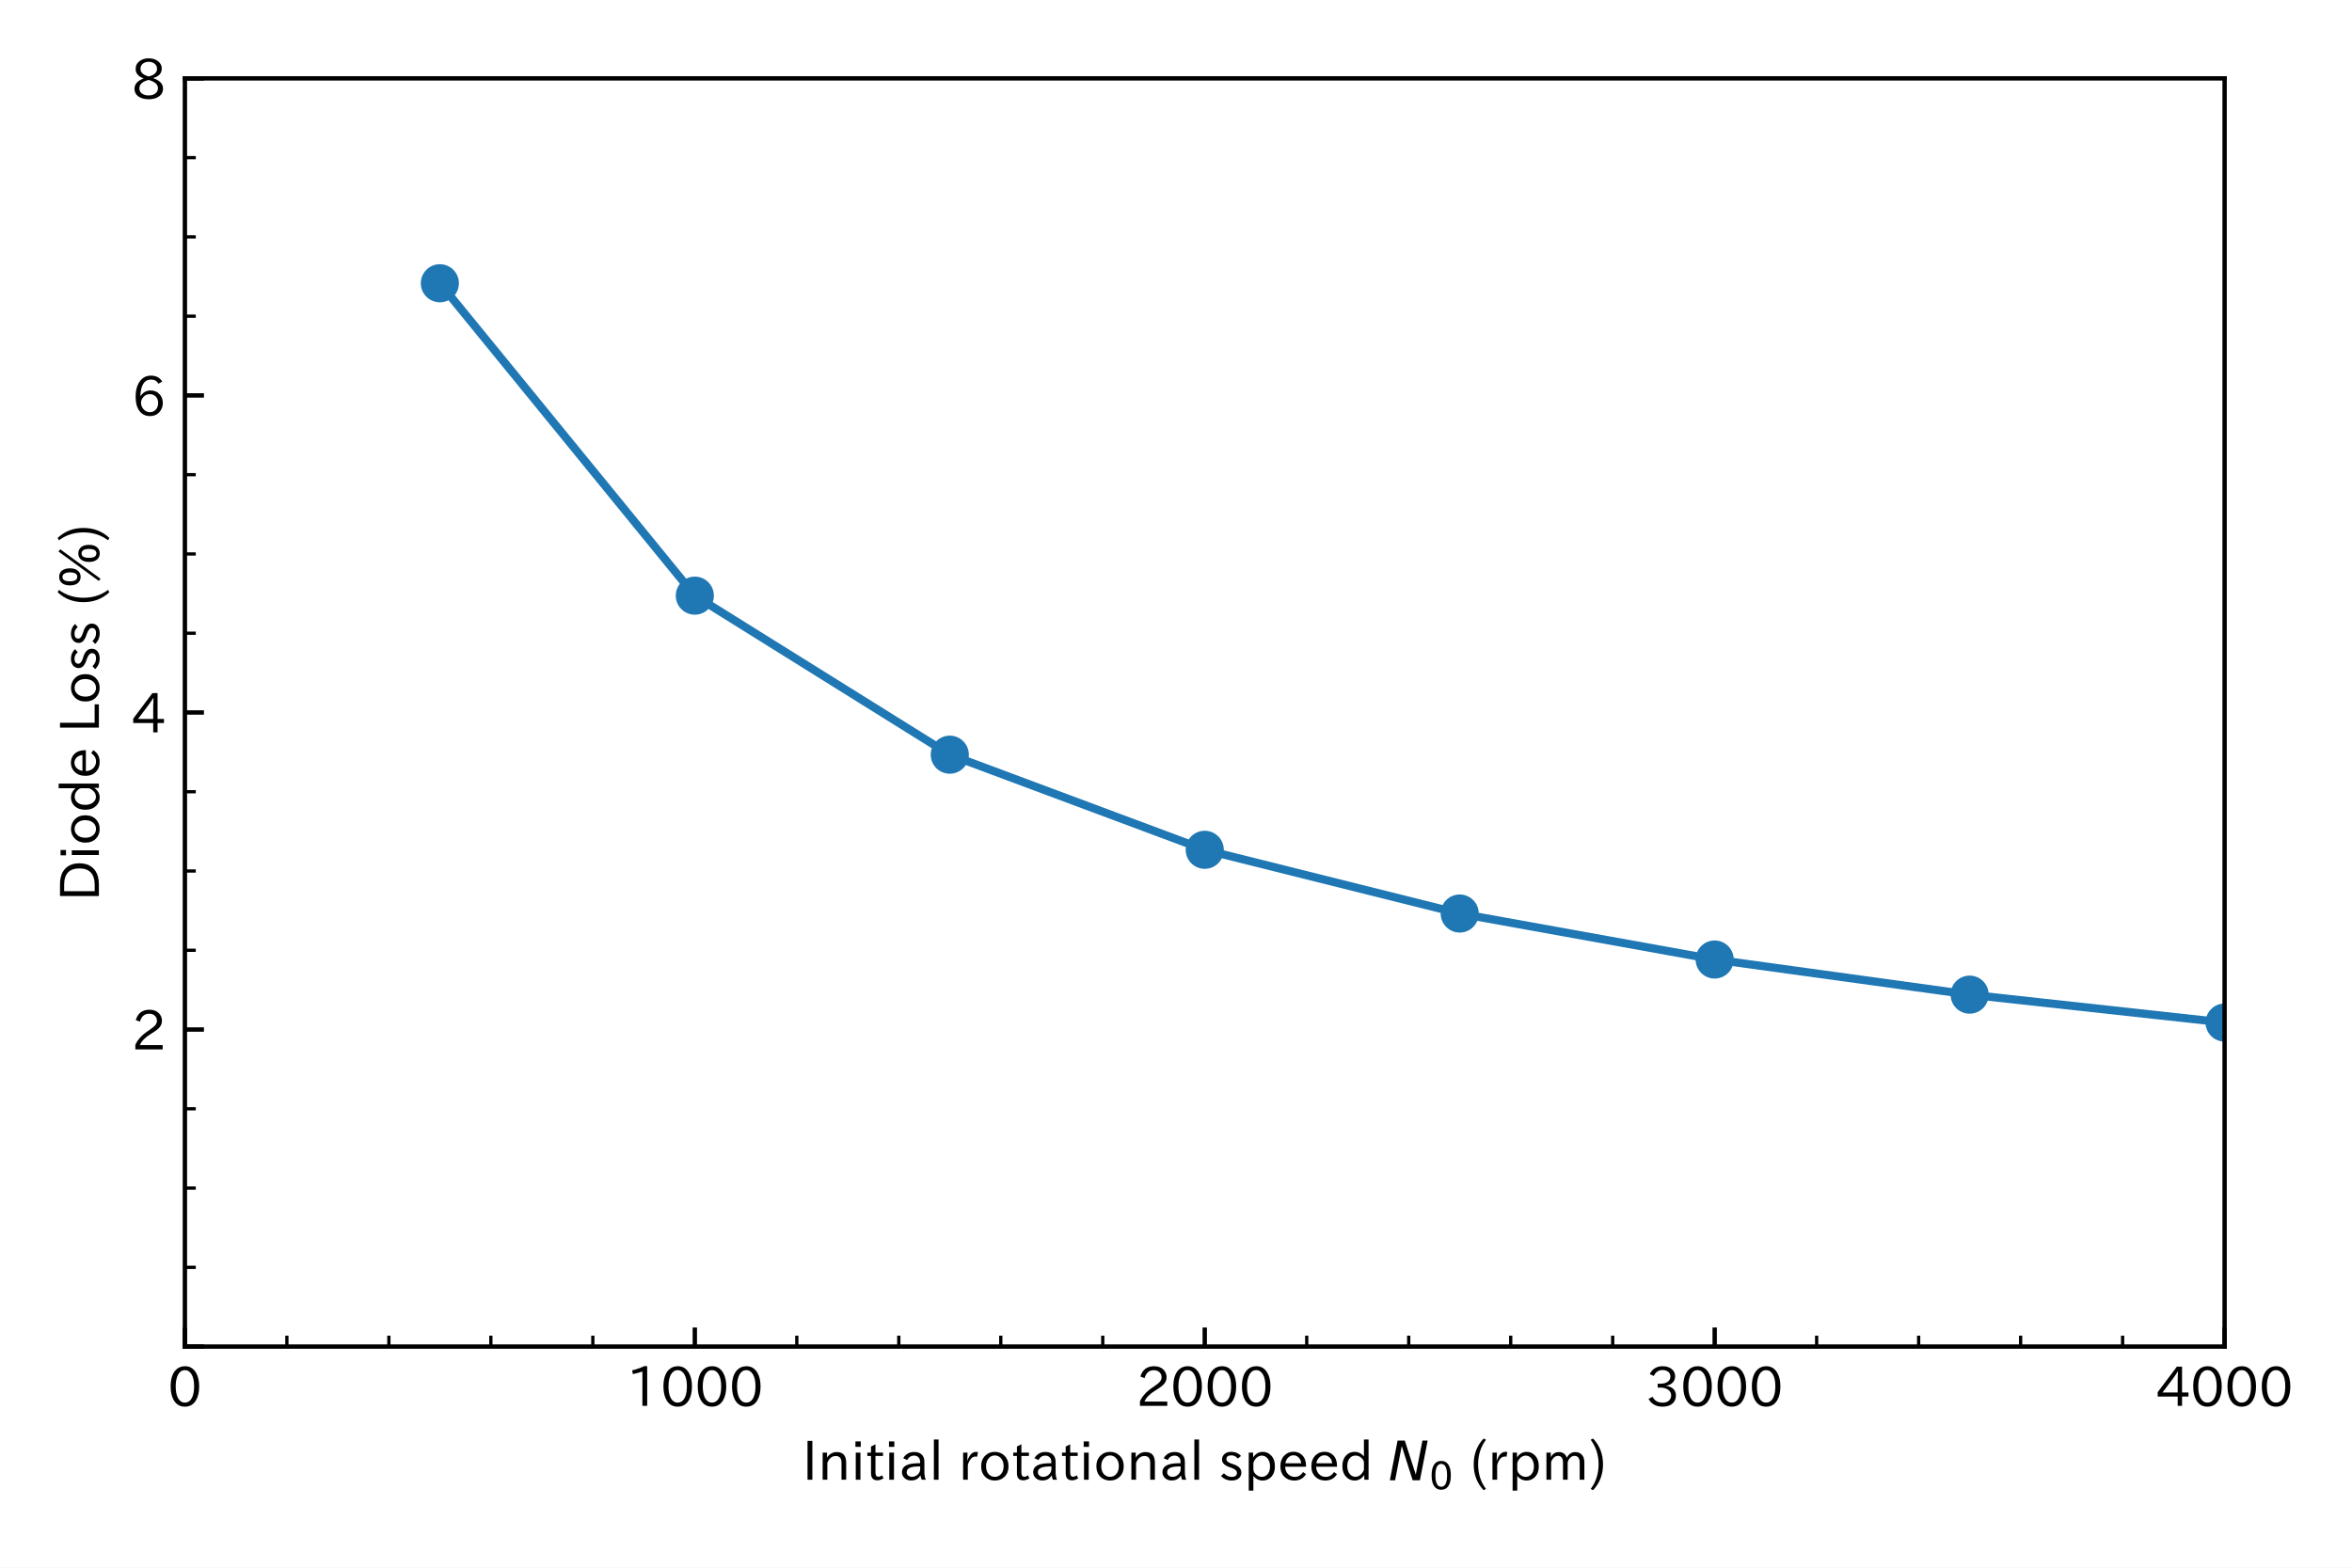
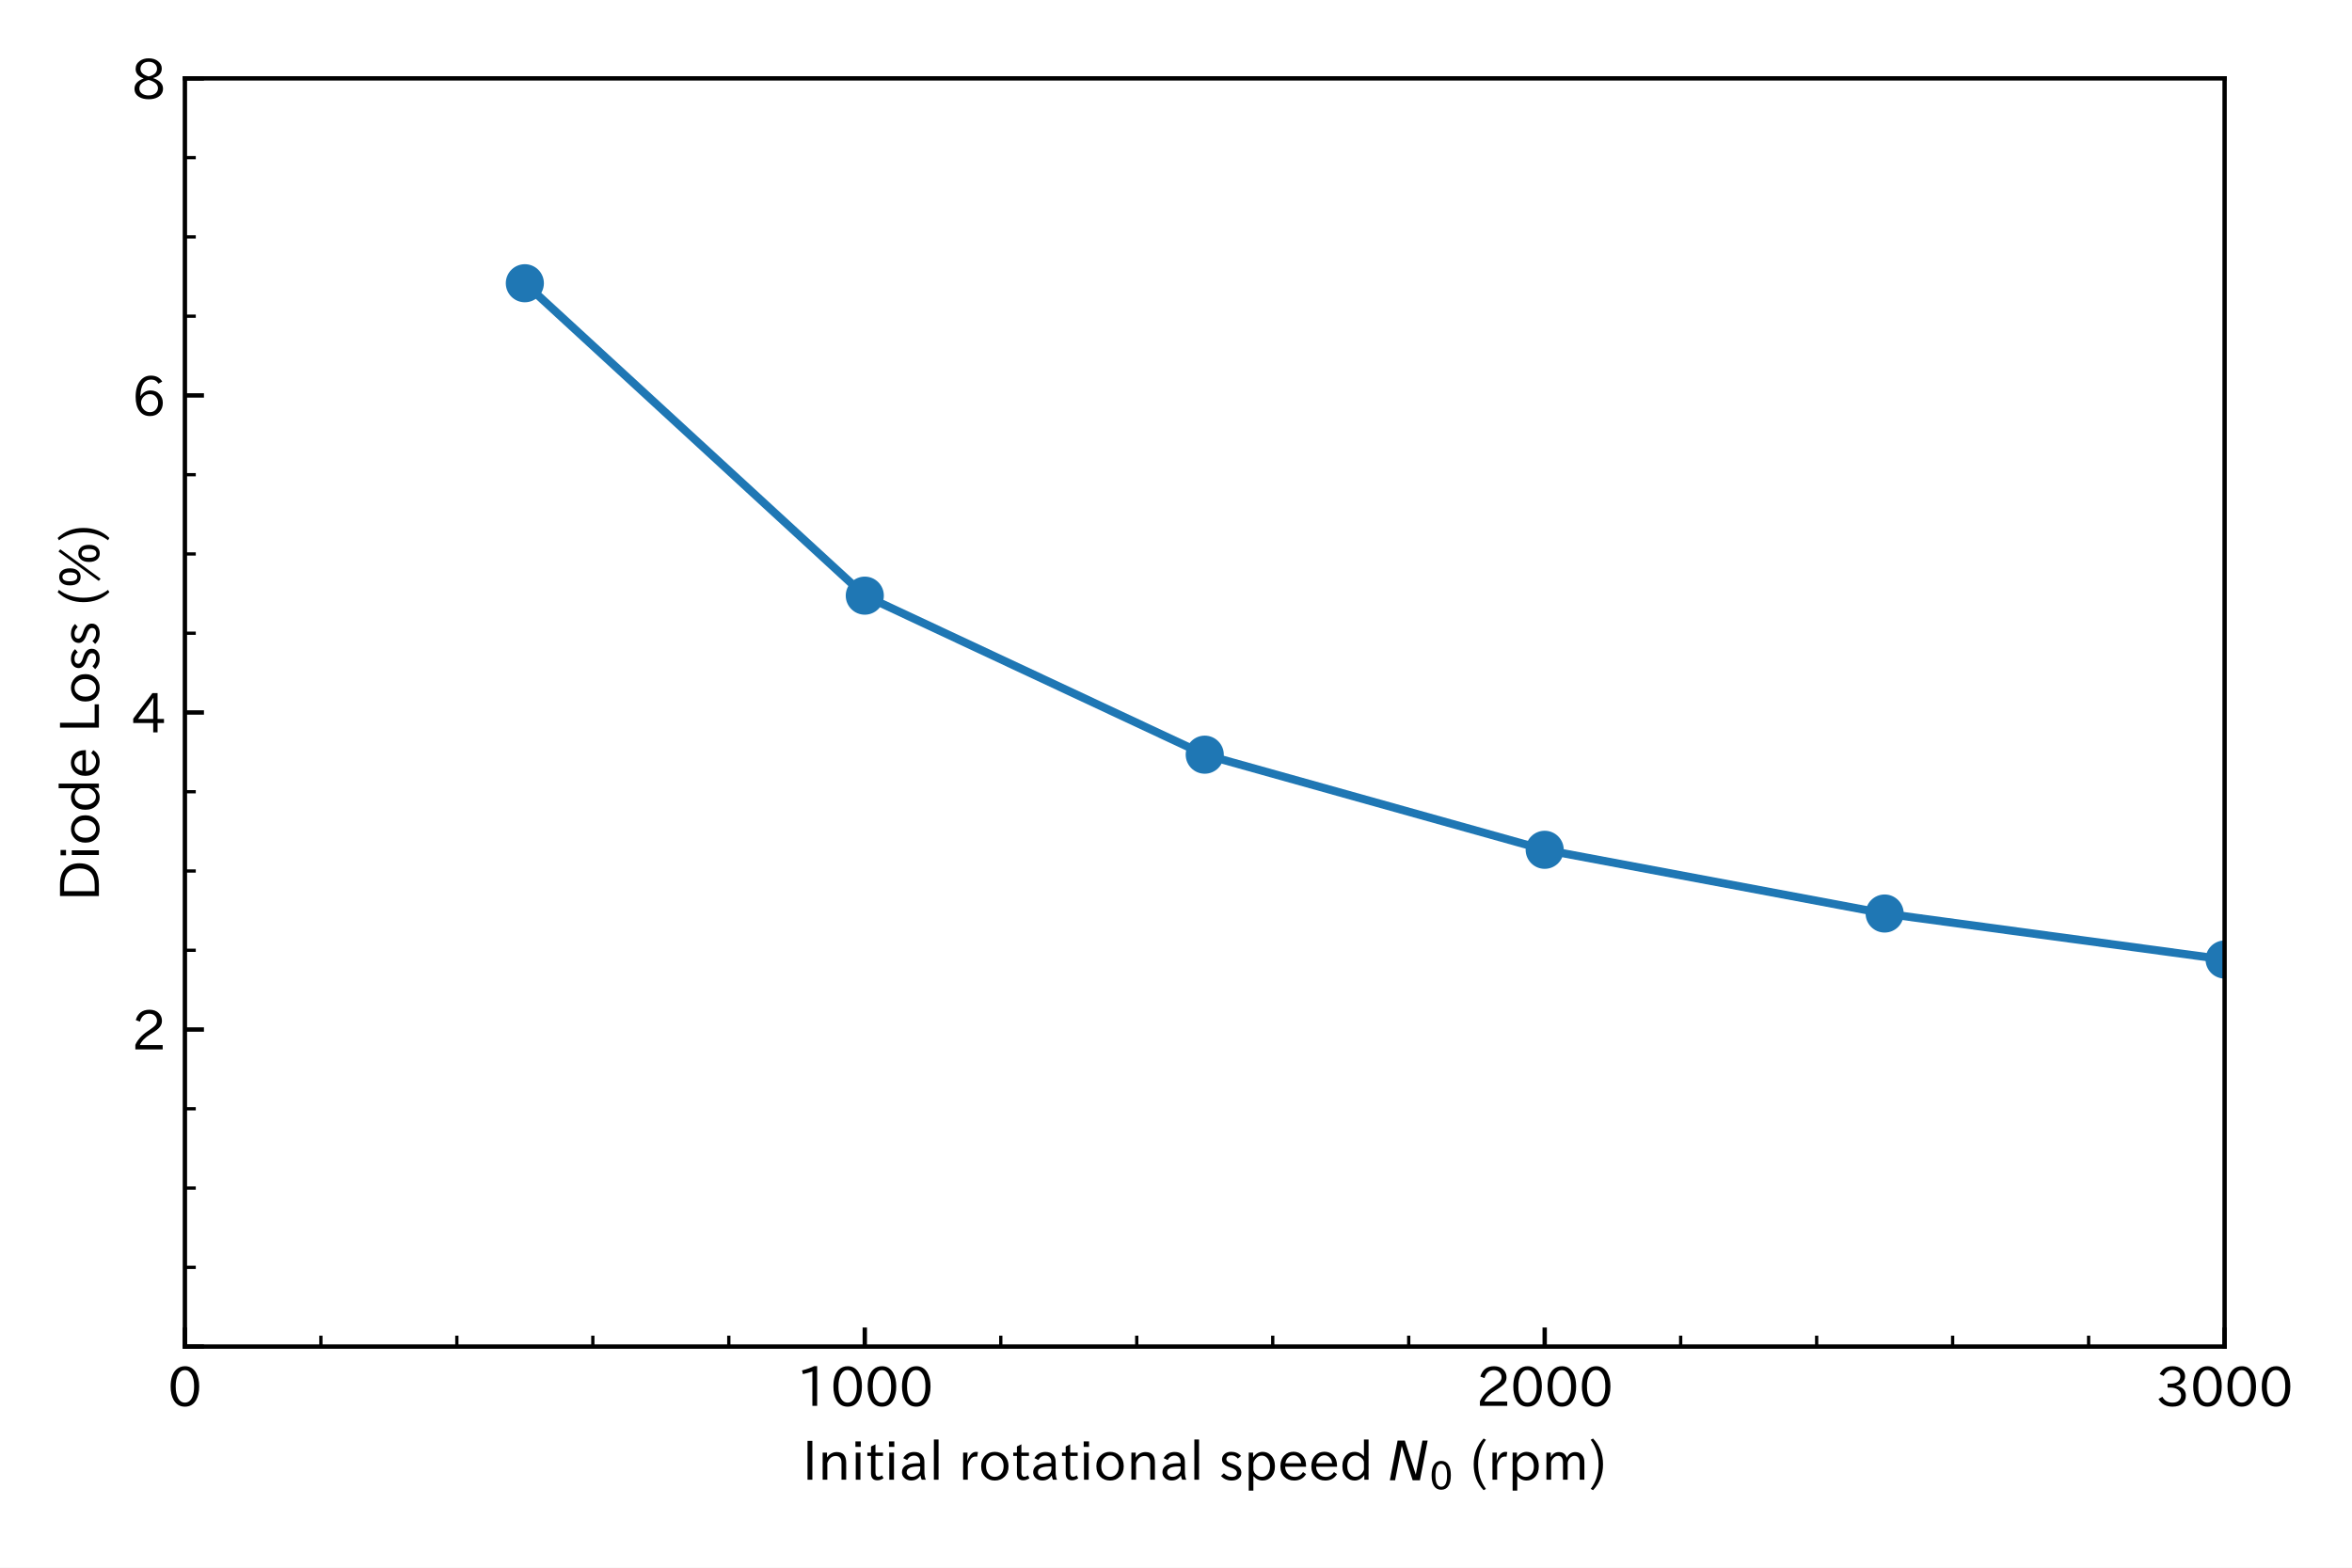
<svg xmlns="http://www.w3.org/2000/svg" xmlns:xlink="http://www.w3.org/1999/xlink" width="432pt" height="288pt" viewBox="0 0 432 288" version="1.1">
  <defs>
    <style type="text/css">*{stroke-linejoin: round; stroke-linecap: butt}</style>
  </defs>
  <g id="figure_1">
    <g id="patch_1">
      <path d="M 0 288  L 432 288  L 432 0  L 0 0  z " style="fill: #ffffff" />
    </g>
    <g id="axes_1">
      <g id="patch_2">
        <path d="M 33.96 247.38  L 408.6 247.38  L 408.6 14.4  L 33.96 14.4  z " style="fill: #ffffff" />
      </g>
      <g id="matplotlib.axis_1">
        <g id="xtick_1">
          <g id="line2d_1">
            <defs>
-               <path id="ma1df88c6ff" d="M 0 0  L 0 -3.5  " style="stroke: #000000; stroke-width: 0.8" />
-             </defs>
-             <g>
-               <use xlink:href="#ma1df88c6ff" x="33.96" y="247.38" style="stroke: #000000; stroke-width: 0.8" />
+               <path id="m36acbca8fc" d="M 0 0  L 0 -3.5  " style="stroke: #000000; stroke-width: 0.8" />
+             </defs>
+             <g>
+               <use xlink:href="#m36acbca8fc" x="33.96" y="247.38" style="stroke: #000000; stroke-width: 0.8" />
            </g>
          </g>
          <g id="text_1">
            <g transform="translate(30.81078 258.3706) scale(0.1 -0.1)">
              <defs>
                <path id="IPAexGothic-30" d="M 2038 4725  Q 2881 4725 3334 3944  Q 3694 3325 3694 2344  Q 3694 1372 3334 741  Q 2888 -31 2016 -31  Q 1147 -31 700 741  Q 341 1372 341 2350  Q 341 3713 1000 4334  Q 1419 4725 2038 4725  z M 2016 4266  Q 1516 4266 1228 3759  Q 934 3247 934 2344  Q 934 1456 1222 947  Q 1513 447 2016 447  Q 2619 447 2909 1153  Q 3100 1622 3100 2375  Q 3100 3256 2806 3759  Q 2509 4266 2016 4266  z " transform="scale(0.015625)" />
              </defs>
              <use xlink:href="#IPAexGothic-30" />
            </g>
          </g>
        </g>
        <g id="xtick_2">
          <g id="line2d_2">
            <g>
-               <use xlink:href="#ma1df88c6ff" x="127.62" y="247.38" style="stroke: #000000; stroke-width: 0.8" />
+               <use xlink:href="#m36acbca8fc" x="158.84" y="247.38" style="stroke: #000000; stroke-width: 0.8" />
            </g>
          </g>
          <g id="text_2">
-             <g transform="translate(115.0231 258.3706) scale(0.1 -0.1)">
+             <g transform="translate(146.2431 258.3706) scale(0.1 -0.1)">
              <defs>
                <path id="IPAexGothic-31" d="M 2463 63  L 1900 63  L 1900 4103  Q 1372 3922 788 3797  L 684 4231  Q 1519 4441 2106 4731  L 2463 4731  L 2463 63  z " transform="scale(0.015625)" />
              </defs>
              <use xlink:href="#IPAexGothic-31" />
              <use xlink:href="#IPAexGothic-30" transform="translate(62.98828 0)" />
              <use xlink:href="#IPAexGothic-30" transform="translate(125.9766 0)" />
              <use xlink:href="#IPAexGothic-30" transform="translate(188.9648 0)" />
            </g>
          </g>
        </g>
        <g id="xtick_3">
          <g id="line2d_3">
            <g>
-               <use xlink:href="#ma1df88c6ff" x="221.28" y="247.38" style="stroke: #000000; stroke-width: 0.8" />
+               <use xlink:href="#m36acbca8fc" x="283.72" y="247.38" style="stroke: #000000; stroke-width: 0.8" />
            </g>
          </g>
          <g id="text_3">
-             <g transform="translate(208.6831 258.3706) scale(0.1 -0.1)">
+             <g transform="translate(271.1231 258.3706) scale(0.1 -0.1)">
              <defs>
                <path id="IPAexGothic-32" d="M 3659 63  L 447 63  L 447 594  Q 825 1475 1894 2203  L 2072 2322  Q 2619 2697 2791 2906  Q 2988 3153 2988 3444  Q 2988 3772 2756 4003  Q 2500 4259 2084 4259  Q 1250 4259 991 3328  L 497 3506  Q 853 4725 2116 4725  Q 2806 4725 3216 4316  Q 3575 3947 3575 3425  Q 3575 3038 3344 2722  Q 3131 2416 2366 1938  L 2231 1856  Q 1256 1253 978 569  L 3659 569  L 3659 63  z " transform="scale(0.015625)" />
              </defs>
              <use xlink:href="#IPAexGothic-32" />
              <use xlink:href="#IPAexGothic-30" transform="translate(62.98828 0)" />
              <use xlink:href="#IPAexGothic-30" transform="translate(125.9766 0)" />
              <use xlink:href="#IPAexGothic-30" transform="translate(188.9648 0)" />
            </g>
          </g>
        </g>
        <g id="xtick_4">
          <g id="line2d_4">
            <g>
-               <use xlink:href="#ma1df88c6ff" x="314.94" y="247.38" style="stroke: #000000; stroke-width: 0.8" />
+               <use xlink:href="#m36acbca8fc" x="408.6" y="247.38" style="stroke: #000000; stroke-width: 0.8" />
            </g>
          </g>
          <g id="text_4">
-             <g transform="translate(302.3431 258.3706) scale(0.1 -0.1)">
+             <g transform="translate(396.0031 258.3706) scale(0.1 -0.1)">
              <defs>
                <path id="IPAexGothic-33" d="M 2381 2419  Q 3506 2216 3506 1278  Q 3506 716 3128 356  Q 2709 -31 1944 -31  Q 797 -31 288 881  L 756 1131  Q 1109 441 1938 441  Q 2425 441 2694 691  Q 2950 928 2950 1291  Q 2950 1719 2566 1978  Q 2216 2213 1644 2213  L 1363 2213  L 1363 2669  L 1656 2669  Q 2231 2669 2534 2888  Q 2859 3119 2859 3509  Q 2859 3934 2494 4138  Q 2259 4278 1931 4278  Q 1238 4278 903 3578  L 434 3803  Q 897 4725 1938 4725  Q 2597 4725 3006 4394  Q 3416 4069 3416 3534  Q 3416 3028 3019 2706  Q 2763 2500 2381 2444  L 2381 2419  z " transform="scale(0.015625)" />
              </defs>
              <use xlink:href="#IPAexGothic-33" />
              <use xlink:href="#IPAexGothic-30" transform="translate(62.98828 0)" />
              <use xlink:href="#IPAexGothic-30" transform="translate(125.9766 0)" />
              <use xlink:href="#IPAexGothic-30" transform="translate(188.9648 0)" />
            </g>
          </g>
        </g>
        <g id="xtick_5">
          <g id="line2d_5">
-             <g>
-               <use xlink:href="#ma1df88c6ff" x="408.6" y="247.38" style="stroke: #000000; stroke-width: 0.8" />
-             </g>
-           </g>
-           <g id="text_5">
-             <g transform="translate(396.0031 258.3706) scale(0.1 -0.1)">
-               <defs>
-                 <path id="IPAexGothic-34" d="M 3813 1159  L 3059 1159  L 3059 63  L 2547 63  L 2547 1159  L 197 1159  L 197 1672  L 2456 4678  L 3059 4678  L 3059 1634  L 3813 1634  L 3813 1159  z M 2578 4109  L 2559 4109  Q 2278 3656 2003 3284  L 759 1634  L 2547 1634  L 2547 3144  Q 2547 3481 2578 4109  z " transform="scale(0.015625)" />
-               </defs>
-               <use xlink:href="#IPAexGothic-34" />
-               <use xlink:href="#IPAexGothic-30" transform="translate(62.98828 0)" />
-               <use xlink:href="#IPAexGothic-30" transform="translate(125.9766 0)" />
-               <use xlink:href="#IPAexGothic-30" transform="translate(188.9648 0)" />
+             <defs>
+               <path id="ma111286e19" d="M 0 0  L 0 -2  " style="stroke: #000000; stroke-width: 0.6" />
+             </defs>
+             <g>
+               <use xlink:href="#ma111286e19" x="58.936" y="247.38" style="stroke: #000000; stroke-width: 0.6" />
            </g>
          </g>
        </g>
        <g id="xtick_6">
          <g id="line2d_6">
-             <defs>
-               <path id="m95b1dbbbab" d="M 0 0  L 0 -2  " style="stroke: #000000; stroke-width: 0.6" />
-             </defs>
-             <g>
-               <use xlink:href="#m95b1dbbbab" x="52.692" y="247.38" style="stroke: #000000; stroke-width: 0.6" />
+             <g>
+               <use xlink:href="#ma111286e19" x="83.912" y="247.38" style="stroke: #000000; stroke-width: 0.6" />
            </g>
          </g>
        </g>
        <g id="xtick_7">
          <g id="line2d_7">
            <g>
-               <use xlink:href="#m95b1dbbbab" x="71.424" y="247.38" style="stroke: #000000; stroke-width: 0.6" />
+               <use xlink:href="#ma111286e19" x="108.888" y="247.38" style="stroke: #000000; stroke-width: 0.6" />
            </g>
          </g>
        </g>
        <g id="xtick_8">
          <g id="line2d_8">
            <g>
-               <use xlink:href="#m95b1dbbbab" x="90.156" y="247.38" style="stroke: #000000; stroke-width: 0.6" />
+               <use xlink:href="#ma111286e19" x="133.864" y="247.38" style="stroke: #000000; stroke-width: 0.6" />
            </g>
          </g>
        </g>
        <g id="xtick_9">
          <g id="line2d_9">
            <g>
-               <use xlink:href="#m95b1dbbbab" x="108.888" y="247.38" style="stroke: #000000; stroke-width: 0.6" />
+               <use xlink:href="#ma111286e19" x="183.816" y="247.38" style="stroke: #000000; stroke-width: 0.6" />
            </g>
          </g>
        </g>
        <g id="xtick_10">
          <g id="line2d_10">
            <g>
-               <use xlink:href="#m95b1dbbbab" x="146.352" y="247.38" style="stroke: #000000; stroke-width: 0.6" />
+               <use xlink:href="#ma111286e19" x="208.792" y="247.38" style="stroke: #000000; stroke-width: 0.6" />
            </g>
          </g>
        </g>
        <g id="xtick_11">
          <g id="line2d_11">
            <g>
-               <use xlink:href="#m95b1dbbbab" x="165.084" y="247.38" style="stroke: #000000; stroke-width: 0.6" />
+               <use xlink:href="#ma111286e19" x="233.768" y="247.38" style="stroke: #000000; stroke-width: 0.6" />
            </g>
          </g>
        </g>
        <g id="xtick_12">
          <g id="line2d_12">
            <g>
-               <use xlink:href="#m95b1dbbbab" x="183.816" y="247.38" style="stroke: #000000; stroke-width: 0.6" />
+               <use xlink:href="#ma111286e19" x="258.744" y="247.38" style="stroke: #000000; stroke-width: 0.6" />
            </g>
          </g>
        </g>
        <g id="xtick_13">
          <g id="line2d_13">
            <g>
-               <use xlink:href="#m95b1dbbbab" x="202.548" y="247.38" style="stroke: #000000; stroke-width: 0.6" />
+               <use xlink:href="#ma111286e19" x="308.696" y="247.38" style="stroke: #000000; stroke-width: 0.6" />
            </g>
          </g>
        </g>
        <g id="xtick_14">
          <g id="line2d_14">
            <g>
-               <use xlink:href="#m95b1dbbbab" x="240.012" y="247.38" style="stroke: #000000; stroke-width: 0.6" />
+               <use xlink:href="#ma111286e19" x="333.672" y="247.38" style="stroke: #000000; stroke-width: 0.6" />
            </g>
          </g>
        </g>
        <g id="xtick_15">
          <g id="line2d_15">
            <g>
-               <use xlink:href="#m95b1dbbbab" x="258.744" y="247.38" style="stroke: #000000; stroke-width: 0.6" />
+               <use xlink:href="#ma111286e19" x="358.648" y="247.38" style="stroke: #000000; stroke-width: 0.6" />
            </g>
          </g>
        </g>
        <g id="xtick_16">
          <g id="line2d_16">
            <g>
-               <use xlink:href="#m95b1dbbbab" x="277.476" y="247.38" style="stroke: #000000; stroke-width: 0.6" />
-             </g>
-           </g>
-         </g>
-         <g id="xtick_17">
-           <g id="line2d_17">
-             <g>
-               <use xlink:href="#m95b1dbbbab" x="296.208" y="247.38" style="stroke: #000000; stroke-width: 0.6" />
-             </g>
-           </g>
-         </g>
-         <g id="xtick_18">
-           <g id="line2d_18">
-             <g>
-               <use xlink:href="#m95b1dbbbab" x="333.672" y="247.38" style="stroke: #000000; stroke-width: 0.6" />
-             </g>
-           </g>
-         </g>
-         <g id="xtick_19">
-           <g id="line2d_19">
-             <g>
-               <use xlink:href="#m95b1dbbbab" x="352.404" y="247.38" style="stroke: #000000; stroke-width: 0.6" />
-             </g>
-           </g>
-         </g>
-         <g id="xtick_20">
-           <g id="line2d_20">
-             <g>
-               <use xlink:href="#m95b1dbbbab" x="371.136" y="247.38" style="stroke: #000000; stroke-width: 0.6" />
-             </g>
-           </g>
-         </g>
-         <g id="xtick_21">
-           <g id="line2d_21">
-             <g>
-               <use xlink:href="#m95b1dbbbab" x="389.868" y="247.38" style="stroke: #000000; stroke-width: 0.6" />
-             </g>
-           </g>
-         </g>
-         <g id="text_6">
+               <use xlink:href="#ma111286e19" x="383.624" y="247.38" style="stroke: #000000; stroke-width: 0.6" />
+             </g>
+           </g>
+         </g>
+         <g id="text_5">
          <g transform="translate(147.33 271.9706) scale(0.1 -0.1)">
            <defs>
              <path id="IPAexGothic-49" d="M 1203 63  L 634 63  L 634 4634  L 1203 4634  L 1203 63  z " transform="scale(0.015625)" />
              <path id="IPAexGothic-6e" d="M 3328 63  L 2778 63  L 2778 2041  Q 2778 2853 2106 2853  Q 1428 2853 1113 2041  L 1113 63  L 563 63  L 563 3250  L 1075 3250  L 1075 2675  Q 1525 3316 2222 3316  Q 3328 3316 3328 2072  L 3328 63  z " transform="scale(0.015625)" />
              <path id="IPAexGothic-69" d="M 1178 3928  L 550 3928  L 550 4569  L 1178 4569  L 1178 3928  z M 1138 63  L 588 63  L 588 3250  L 1138 3250  L 1138 63  z " transform="scale(0.015625)" />
              <path id="IPAexGothic-74" d="M 2125 241  Q 1769 -6 1397 -6  Q 653 -6 653 831  L 653 2859  L 219 2859  L 219 3250  L 653 3250  L 653 3966  L 1178 4228  L 1178 3250  L 2063 3250  L 2063 2859  L 1178 2859  L 1178 906  Q 1178 416 1513 416  Q 1738 416 1941 588  L 2125 241  z " transform="scale(0.015625)" />
              <path id="IPAexGothic-61" d="M 3156 63  L 2672 63  Q 2559 303 2531 556  L 2509 556  Q 2147 -25 1428 -25  Q 934 -25 622 288  Q 347 563 347 959  Q 347 1947 2050 1997  L 2478 2009  L 2478 2175  Q 2478 2509 2288 2700  Q 2088 2900 1775 2900  Q 1238 2900 969 2378  L 494 2597  Q 938 3328 1788 3328  Q 2375 3328 2691 3000  Q 2984 2706 2984 2169  L 2984 997  Q 2984 400 3156 63  z M 2491 1625  L 2141 1619  Q 903 1591 903 953  Q 903 728 1050 581  Q 1231 403 1525 403  Q 1934 403 2234 703  Q 2491 969 2491 1344  L 2491 1625  z " transform="scale(0.015625)" />
              <path id="IPAexGothic-6c" d="M 1131 63  L 581 63  L 581 4794  L 1131 4794  L 1131 63  z " transform="scale(0.015625)" />
              <path id="IPAexGothic-20" transform="scale(0.015625)" />
              <path id="IPAexGothic-72" d="M 2309 3316  L 2213 2769  Q 2106 2791 2022 2791  Q 1653 2791 1413 2444  Q 1113 2006 1113 1675  L 1113 63  L 563 63  L 563 3250  L 1081 3250  L 1056 2303  L 1069 2303  Q 1422 3341 2097 3341  Q 2206 3341 2309 3316  z " transform="scale(0.015625)" />
              <path id="IPAexGothic-6f" d="M 1919 3341  Q 2594 3341 3056 2888  Q 3531 2413 3531 1638  Q 3531 888 3066 422  Q 2609 -31 1919 -31  Q 1228 -31 781 416  Q 313 881 313 1656  Q 313 2413 788 2888  Q 1241 3341 1919 3341  z M 1919 2919  Q 1519 2919 1241 2631  Q 888 2278 888 1650  Q 888 1031 1234 684  Q 1516 403 1919 403  Q 2331 403 2609 691  Q 2956 1038 2956 1672  Q 2956 2269 2603 2631  Q 2316 2919 1919 2919  z " transform="scale(0.015625)" />
              <path id="IPAexGothic-73" d="M 2234 2547  Q 1938 2931 1484 2931  Q 891 2931 891 2475  Q 891 2153 1531 1944  L 1741 1875  Q 2650 1578 2650 894  Q 2650 434 2272 172  Q 1972 -31 1497 -31  Q 766 -31 256 503  L 603 819  Q 997 397 1516 397  Q 2131 397 2131 875  Q 2131 1238 1453 1478  L 1234 1553  Q 378 1853 378 2431  Q 378 2797 628 3047  Q 928 3347 1453 3347  Q 2156 3347 2606 2859  L 2234 2547  z " transform="scale(0.015625)" />
              <path id="IPAexGothic-70" d="M 1075 2688  Q 1525 3341 2206 3341  Q 2769 3341 3172 2938  Q 3641 2469 3641 1644  Q 3641 841 3178 372  Q 2775 -31 2200 -31  Q 1569 -31 1106 497  L 1106 -1216  L 563 -1216  L 563 3250  L 1075 3250  L 1075 2688  z M 1106 1950  L 1106 1291  Q 1106 897 1516 600  Q 1791 403 2106 403  Q 2469 403 2725 659  Q 3066 997 3066 1631  Q 3066 2200 2784 2559  Q 2503 2900 2100 2900  Q 1656 2900 1338 2484  Q 1106 2184 1106 1950  z " transform="scale(0.015625)" />
              <path id="IPAexGothic-65" d="M 863 1594  Q 891 1041 1209 722  Q 1534 397 1997 397  Q 2606 397 2963 966  L 3322 728  Q 2869 -31 1931 -31  Q 1222 -31 766 422  Q 306 884 306 1641  Q 306 2444 788 2925  Q 1216 3353 1856 3353  Q 2459 3353 2866 2956  Q 3322 2494 3322 1722  L 3322 1594  L 863 1594  z M 2756 1997  Q 2709 2431 2450 2681  Q 2194 2938 1844 2938  Q 1438 2938 1150 2591  Q 953 2356 894 1997  L 2756 1997  z " transform="scale(0.015625)" />
              <path id="IPAexGothic-64" d="M 3391 63  L 2891 63  L 2891 619  Q 2441 -31 1753 -31  Q 1181 -31 788 372  Q 313 844 313 1663  Q 313 2466 772 2938  Q 1169 3341 1753 3341  Q 2384 3341 2847 2809  L 2847 4794  L 3391 4794  L 3391 63  z M 2847 1303  L 2847 2097  Q 2847 2413 2456 2706  Q 2181 2906 1853 2906  Q 1484 2906 1228 2650  Q 888 2309 888 1678  Q 888 1109 1169 750  Q 1441 409 1847 409  Q 2322 409 2656 875  Q 2847 1134 2847 1303  z " transform="scale(0.015625)" />
              <path id="DejaVuSans-Oblique-4e" d="M 1081 4666  L 1931 4666  L 3219 666  L 4000 4666  L 4616 4666  L 3706 0  L 2853 0  L 1569 4025  L 788 0  L 172 0  L 1081 4666  z " transform="scale(0.015625)" />
              <path id="DejaVuSans-30" d="M 2034 4250  Q 1547 4250 1301 3770  Q 1056 3291 1056 2328  Q 1056 1369 1301 889  Q 1547 409 2034 409  Q 2525 409 2770 889  Q 3016 1369 3016 2328  Q 3016 3291 2770 3770  Q 2525 4250 2034 4250  z M 2034 4750  Q 2819 4750 3233 4129  Q 3647 3509 3647 2328  Q 3647 1150 3233 529  Q 2819 -91 2034 -91  Q 1250 -91 836 529  Q 422 1150 422 2328  Q 422 3509 836 4129  Q 1250 4750 2034 4750  z " transform="scale(0.015625)" />
              <path id="IPAexGothic-28" d="M 1928 -1016  L 1653 -1166  Q 488 69 488 1875  Q 488 3678 1653 4909  L 1928 4763  Q 1006 3522 1006 1881  Q 1006 203 1928 -1016  z " transform="scale(0.015625)" />
              <path id="IPAexGothic-6d" d="M 5022 63  L 4472 63  L 4472 2059  Q 4472 2869 3847 2869  Q 3550 2869 3303 2594  Q 3128 2397 3059 2103  L 3059 63  L 2509 63  L 2509 2066  Q 2509 2869 1919 2869  Q 1606 2869 1369 2594  Q 1113 2306 1113 2041  L 1113 63  L 563 63  L 563 3250  L 1075 3250  L 1075 2700  Q 1391 3316 2028 3316  Q 2725 3316 2956 2647  Q 3303 3316 3953 3316  Q 4478 3316 4772 2944  Q 5022 2638 5022 2072  L 5022 63  z " transform="scale(0.015625)" />
              <path id="IPAexGothic-29" d="M 466 4909  Q 1638 3672 1638 1875  Q 1638 75 466 -1166  L 191 -1016  Q 1119 216 1119 1881  Q 1119 3509 191 4763  L 466 4909  z " transform="scale(0.015625)" />
            </defs>
            <use xlink:href="#IPAexGothic-49" transform="translate(0 0.296875)" />
            <use xlink:href="#IPAexGothic-6e" transform="translate(28.90625 0.296875)" />
            <use xlink:href="#IPAexGothic-69" transform="translate(89.30664 0.296875)" />
            <use xlink:href="#IPAexGothic-74" transform="translate(116.3086 0.296875)" />
            <use xlink:href="#IPAexGothic-69" transform="translate(150.9277 0.296875)" />
            <use xlink:href="#IPAexGothic-61" transform="translate(177.9297 0.296875)" />
            <use xlink:href="#IPAexGothic-6c" transform="translate(232.9102 0.296875)" />
            <use xlink:href="#IPAexGothic-20" transform="translate(259.9121 0.296875)" />
            <use xlink:href="#IPAexGothic-72" transform="translate(286.9141 0.296875)" />
            <use xlink:href="#IPAexGothic-6f" transform="translate(323.9258 0.296875)" />
            <use xlink:href="#IPAexGothic-74" transform="translate(384.3262 0.296875)" />
            <use xlink:href="#IPAexGothic-61" transform="translate(418.9453 0.296875)" />
            <use xlink:href="#IPAexGothic-74" transform="translate(473.9258 0.296875)" />
            <use xlink:href="#IPAexGothic-69" transform="translate(508.5449 0.296875)" />
            <use xlink:href="#IPAexGothic-6f" transform="translate(535.5469 0.296875)" />
            <use xlink:href="#IPAexGothic-6e" transform="translate(595.9473 0.296875)" />
            <use xlink:href="#IPAexGothic-61" transform="translate(656.3477 0.296875)" />
            <use xlink:href="#IPAexGothic-6c" transform="translate(711.3281 0.296875)" />
            <use xlink:href="#IPAexGothic-20" transform="translate(738.3301 0.296875)" />
            <use xlink:href="#IPAexGothic-73" transform="translate(765.332 0.296875)" />
            <use xlink:href="#IPAexGothic-70" transform="translate(811.5234 0.296875)" />
            <use xlink:href="#IPAexGothic-65" transform="translate(873.6328 0.296875)" />
            <use xlink:href="#IPAexGothic-65" transform="translate(930.5176 0.296875)" />
            <use xlink:href="#IPAexGothic-64" transform="translate(987.4023 0.296875)" />
            <use xlink:href="#IPAexGothic-20" transform="translate(1049.805 0.296875)" />
            <use xlink:href="#DejaVuSans-Oblique-4e" transform="translate(1076.807 0.296875)" />
            <use xlink:href="#DejaVuSans-30" transform="translate(1151.611 -16.10938) scale(0.7)" />
            <use xlink:href="#IPAexGothic-20" transform="translate(1198.882 0.296875)" />
            <use xlink:href="#IPAexGothic-28" transform="translate(1225.884 0.296875)" />
            <use xlink:href="#IPAexGothic-72" transform="translate(1259.185 0.296875)" />
            <use xlink:href="#IPAexGothic-70" transform="translate(1296.196 0.296875)" />
            <use xlink:href="#IPAexGothic-6d" transform="translate(1358.306 0.296875)" />
            <use xlink:href="#IPAexGothic-29" transform="translate(1445.415 0.296875)" />
          </g>
        </g>
      </g>
      <g id="matplotlib.axis_2">
        <g id="ytick_1">
-           <g id="line2d_22">
-             <defs>
-               <path id="mbc636ffbe2" d="M 0 0  L 3.5 0  " style="stroke: #000000; stroke-width: 0.8" />
-             </defs>
-             <g>
-               <use xlink:href="#mbc636ffbe2" x="33.96" y="247.38" style="stroke: #000000; stroke-width: 0.8" />
+           <g id="line2d_17">
+             <defs>
+               <path id="m6fc2c32543" d="M 0 0  L 3.5 0  " style="stroke: #000000; stroke-width: 0.8" />
+             </defs>
+             <g>
+               <use xlink:href="#m6fc2c32543" x="33.96" y="247.38" style="stroke: #000000; stroke-width: 0.8" />
            </g>
          </g>
        </g>
        <g id="ytick_2">
-           <g id="line2d_23">
-             <g>
-               <use xlink:href="#mbc636ffbe2" x="33.96" y="189.135" style="stroke: #000000; stroke-width: 0.8" />
-             </g>
-           </g>
-           <g id="text_7">
+           <g id="line2d_18">
+             <g>
+               <use xlink:href="#m6fc2c32543" x="33.96" y="189.135" style="stroke: #000000; stroke-width: 0.8" />
+             </g>
+           </g>
+           <g id="text_6">
            <g transform="translate(24.16156 192.8803) scale(0.1 -0.1)">
              <use xlink:href="#IPAexGothic-32" />
            </g>
          </g>
        </g>
        <g id="ytick_3">
+           <g id="line2d_19">
+             <g>
+               <use xlink:href="#m6fc2c32543" x="33.96" y="130.89" style="stroke: #000000; stroke-width: 0.8" />
+             </g>
+           </g>
+           <g id="text_7">
+             <g transform="translate(24.16156 134.6353) scale(0.1 -0.1)">
+               <defs>
+                 <path id="IPAexGothic-34" d="M 3813 1159  L 3059 1159  L 3059 63  L 2547 63  L 2547 1159  L 197 1159  L 197 1672  L 2456 4678  L 3059 4678  L 3059 1634  L 3813 1634  L 3813 1159  z M 2578 4109  L 2559 4109  Q 2278 3656 2003 3284  L 759 1634  L 2547 1634  L 2547 3144  Q 2547 3481 2578 4109  z " transform="scale(0.015625)" />
+               </defs>
+               <use xlink:href="#IPAexGothic-34" />
+             </g>
+           </g>
+         </g>
+         <g id="ytick_4">
+           <g id="line2d_20">
+             <g>
+               <use xlink:href="#m6fc2c32543" x="33.96" y="72.645" style="stroke: #000000; stroke-width: 0.8" />
+             </g>
+           </g>
+           <g id="text_8">
+             <g transform="translate(24.16156 76.39031) scale(0.1 -0.1)">
+               <defs>
+                 <path id="IPAexGothic-36" d="M 1056 2328  Q 1509 2981 2234 2981  Q 2906 2981 3316 2513  Q 3675 2106 3675 1522  Q 3675 884 3272 434  Q 2853 -31 2178 -31  Q 1375 -31 922 581  Q 481 1178 481 2228  Q 481 3425 1013 4109  Q 1494 4725 2272 4725  Q 3191 4725 3609 4025  L 3150 3775  Q 2894 4266 2300 4266  Q 1119 4266 1031 2328  L 1056 2328  z M 2141 2547  Q 1684 2547 1384 2206  Q 1116 1900 1116 1541  Q 1116 1156 1353 844  Q 1672 428 2159 428  Q 2669 428 2941 844  Q 3125 1128 3125 1503  Q 3125 1944 2881 2228  Q 2600 2547 2141 2547  z " transform="scale(0.015625)" />
+               </defs>
+               <use xlink:href="#IPAexGothic-36" />
+             </g>
+           </g>
+         </g>
+         <g id="ytick_5">
+           <g id="line2d_21">
+             <g>
+               <use xlink:href="#m6fc2c32543" x="33.96" y="14.4" style="stroke: #000000; stroke-width: 0.8" />
+             </g>
+           </g>
+           <g id="text_9">
+             <g transform="translate(24.16156 18.14531) scale(0.1 -0.1)">
+               <defs>
+                 <path id="IPAexGothic-38" d="M 2541 2425  Q 3700 2031 3700 1197  Q 3700 541 3100 197  Q 2663 -56 2016 -56  Q 1366 -56 928 197  Q 347 531 347 1178  Q 347 1988 1409 2381  L 1409 2400  Q 481 2734 481 3509  Q 481 4100 981 4456  Q 1406 4756 2019 4756  Q 2703 4756 3131 4403  Q 3553 4069 3553 3566  Q 3553 2706 2541 2444  L 2541 2425  z M 2022 2625  Q 2997 2856 2997 3528  Q 2997 3916 2675 4150  Q 2413 4347 2016 4347  Q 1606 4347 1331 4128  Q 1050 3897 1050 3522  Q 1050 3150 1350 2925  Q 1494 2809 1722 2722  Q 1984 2616 2022 2625  z M 1978 2209  Q 922 1931 922 1216  Q 922 775 1313 556  Q 1606 391 2009 391  Q 2575 391 2881 697  Q 3106 922 3106 1250  Q 3106 1594 2794 1850  Q 2609 1994 2350 2100  Q 2047 2222 1978 2209  z " transform="scale(0.015625)" />
+               </defs>
+               <use xlink:href="#IPAexGothic-38" />
+             </g>
+           </g>
+         </g>
+         <g id="ytick_6">
+           <g id="line2d_22">
+             <defs>
+               <path id="mb7266ce94b" d="M 0 0  L 2 0  " style="stroke: #000000; stroke-width: 0.6" />
+             </defs>
+             <g>
+               <use xlink:href="#mb7266ce94b" x="33.96" y="232.819" style="stroke: #000000; stroke-width: 0.6" />
+             </g>
+           </g>
+         </g>
+         <g id="ytick_7">
+           <g id="line2d_23">
+             <g>
+               <use xlink:href="#mb7266ce94b" x="33.96" y="218.257" style="stroke: #000000; stroke-width: 0.6" />
+             </g>
+           </g>
+         </g>
+         <g id="ytick_8">
          <g id="line2d_24">
            <g>
-               <use xlink:href="#mbc636ffbe2" x="33.96" y="130.89" style="stroke: #000000; stroke-width: 0.8" />
-             </g>
-           </g>
-           <g id="text_8">
-             <g transform="translate(24.16156 134.6353) scale(0.1 -0.1)">
-               <use xlink:href="#IPAexGothic-34" />
-             </g>
-           </g>
-         </g>
-         <g id="ytick_4">
+               <use xlink:href="#mb7266ce94b" x="33.96" y="203.696" style="stroke: #000000; stroke-width: 0.6" />
+             </g>
+           </g>
+         </g>
+         <g id="ytick_9">
          <g id="line2d_25">
            <g>
-               <use xlink:href="#mbc636ffbe2" x="33.96" y="72.645" style="stroke: #000000; stroke-width: 0.8" />
-             </g>
-           </g>
-           <g id="text_9">
-             <g transform="translate(24.16156 76.39031) scale(0.1 -0.1)">
-               <defs>
-                 <path id="IPAexGothic-36" d="M 1056 2328  Q 1509 2981 2234 2981  Q 2906 2981 3316 2513  Q 3675 2106 3675 1522  Q 3675 884 3272 434  Q 2853 -31 2178 -31  Q 1375 -31 922 581  Q 481 1178 481 2228  Q 481 3425 1013 4109  Q 1494 4725 2272 4725  Q 3191 4725 3609 4025  L 3150 3775  Q 2894 4266 2300 4266  Q 1119 4266 1031 2328  L 1056 2328  z M 2141 2547  Q 1684 2547 1384 2206  Q 1116 1900 1116 1541  Q 1116 1156 1353 844  Q 1672 428 2159 428  Q 2669 428 2941 844  Q 3125 1128 3125 1503  Q 3125 1944 2881 2228  Q 2600 2547 2141 2547  z " transform="scale(0.015625)" />
-               </defs>
-               <use xlink:href="#IPAexGothic-36" />
-             </g>
-           </g>
-         </g>
-         <g id="ytick_5">
+               <use xlink:href="#mb7266ce94b" x="33.96" y="174.574" style="stroke: #000000; stroke-width: 0.6" />
+             </g>
+           </g>
+         </g>
+         <g id="ytick_10">
          <g id="line2d_26">
            <g>
-               <use xlink:href="#mbc636ffbe2" x="33.96" y="14.4" style="stroke: #000000; stroke-width: 0.8" />
-             </g>
-           </g>
-           <g id="text_10">
-             <g transform="translate(24.16156 18.14531) scale(0.1 -0.1)">
-               <defs>
-                 <path id="IPAexGothic-38" d="M 2541 2425  Q 3700 2031 3700 1197  Q 3700 541 3100 197  Q 2663 -56 2016 -56  Q 1366 -56 928 197  Q 347 531 347 1178  Q 347 1988 1409 2381  L 1409 2400  Q 481 2734 481 3509  Q 481 4100 981 4456  Q 1406 4756 2019 4756  Q 2703 4756 3131 4403  Q 3553 4069 3553 3566  Q 3553 2706 2541 2444  L 2541 2425  z M 2022 2625  Q 2997 2856 2997 3528  Q 2997 3916 2675 4150  Q 2413 4347 2016 4347  Q 1606 4347 1331 4128  Q 1050 3897 1050 3522  Q 1050 3150 1350 2925  Q 1494 2809 1722 2722  Q 1984 2616 2022 2625  z M 1978 2209  Q 922 1931 922 1216  Q 922 775 1313 556  Q 1606 391 2009 391  Q 2575 391 2881 697  Q 3106 922 3106 1250  Q 3106 1594 2794 1850  Q 2609 1994 2350 2100  Q 2047 2222 1978 2209  z " transform="scale(0.015625)" />
-               </defs>
-               <use xlink:href="#IPAexGothic-38" />
-             </g>
-           </g>
-         </g>
-         <g id="ytick_6">
+               <use xlink:href="#mb7266ce94b" x="33.96" y="160.012" style="stroke: #000000; stroke-width: 0.6" />
+             </g>
+           </g>
+         </g>
+         <g id="ytick_11">
          <g id="line2d_27">
-             <defs>
-               <path id="m126b24f07f" d="M 0 0  L 2 0  " style="stroke: #000000; stroke-width: 0.6" />
-             </defs>
-             <g>
-               <use xlink:href="#m126b24f07f" x="33.96" y="232.819" style="stroke: #000000; stroke-width: 0.6" />
-             </g>
-           </g>
-         </g>
-         <g id="ytick_7">
+             <g>
+               <use xlink:href="#mb7266ce94b" x="33.96" y="145.451" style="stroke: #000000; stroke-width: 0.6" />
+             </g>
+           </g>
+         </g>
+         <g id="ytick_12">
          <g id="line2d_28">
            <g>
-               <use xlink:href="#m126b24f07f" x="33.96" y="218.257" style="stroke: #000000; stroke-width: 0.6" />
-             </g>
-           </g>
-         </g>
-         <g id="ytick_8">
+               <use xlink:href="#mb7266ce94b" x="33.96" y="116.329" style="stroke: #000000; stroke-width: 0.6" />
+             </g>
+           </g>
+         </g>
+         <g id="ytick_13">
          <g id="line2d_29">
            <g>
-               <use xlink:href="#m126b24f07f" x="33.96" y="203.696" style="stroke: #000000; stroke-width: 0.6" />
-             </g>
-           </g>
-         </g>
-         <g id="ytick_9">
+               <use xlink:href="#mb7266ce94b" x="33.96" y="101.767" style="stroke: #000000; stroke-width: 0.6" />
+             </g>
+           </g>
+         </g>
+         <g id="ytick_14">
          <g id="line2d_30">
            <g>
-               <use xlink:href="#m126b24f07f" x="33.96" y="174.574" style="stroke: #000000; stroke-width: 0.6" />
-             </g>
-           </g>
-         </g>
-         <g id="ytick_10">
+               <use xlink:href="#mb7266ce94b" x="33.96" y="87.206" style="stroke: #000000; stroke-width: 0.6" />
+             </g>
+           </g>
+         </g>
+         <g id="ytick_15">
          <g id="line2d_31">
            <g>
-               <use xlink:href="#m126b24f07f" x="33.96" y="160.012" style="stroke: #000000; stroke-width: 0.6" />
-             </g>
-           </g>
-         </g>
-         <g id="ytick_11">
+               <use xlink:href="#mb7266ce94b" x="33.96" y="58.084" style="stroke: #000000; stroke-width: 0.6" />
+             </g>
+           </g>
+         </g>
+         <g id="ytick_16">
          <g id="line2d_32">
            <g>
-               <use xlink:href="#m126b24f07f" x="33.96" y="145.451" style="stroke: #000000; stroke-width: 0.6" />
-             </g>
-           </g>
-         </g>
-         <g id="ytick_12">
+               <use xlink:href="#mb7266ce94b" x="33.96" y="43.523" style="stroke: #000000; stroke-width: 0.6" />
+             </g>
+           </g>
+         </g>
+         <g id="ytick_17">
          <g id="line2d_33">
            <g>
-               <use xlink:href="#m126b24f07f" x="33.96" y="116.329" style="stroke: #000000; stroke-width: 0.6" />
-             </g>
-           </g>
-         </g>
-         <g id="ytick_13">
-           <g id="line2d_34">
-             <g>
-               <use xlink:href="#m126b24f07f" x="33.96" y="101.767" style="stroke: #000000; stroke-width: 0.6" />
-             </g>
-           </g>
-         </g>
-         <g id="ytick_14">
-           <g id="line2d_35">
-             <g>
-               <use xlink:href="#m126b24f07f" x="33.96" y="87.206" style="stroke: #000000; stroke-width: 0.6" />
-             </g>
-           </g>
-         </g>
-         <g id="ytick_15">
-           <g id="line2d_36">
-             <g>
-               <use xlink:href="#m126b24f07f" x="33.96" y="58.084" style="stroke: #000000; stroke-width: 0.6" />
-             </g>
-           </g>
-         </g>
-         <g id="ytick_16">
-           <g id="line2d_37">
-             <g>
-               <use xlink:href="#m126b24f07f" x="33.96" y="43.523" style="stroke: #000000; stroke-width: 0.6" />
-             </g>
-           </g>
-         </g>
-         <g id="ytick_17">
-           <g id="line2d_38">
-             <g>
-               <use xlink:href="#m126b24f07f" x="33.96" y="28.961" style="stroke: #000000; stroke-width: 0.6" />
-             </g>
-           </g>
-         </g>
-         <g id="text_11">
+               <use xlink:href="#mb7266ce94b" x="33.96" y="28.961" style="stroke: #000000; stroke-width: 0.6" />
+             </g>
+           </g>
+         </g>
+         <g id="text_10">
          <g transform="translate(18.26156 165.5588) rotate(-90) scale(0.1 -0.1)">
            <defs>
              <path id="IPAexGothic-44" d="M 609 4634  L 1984 4634  Q 3159 4634 3791 4050  Q 4456 3444 4456 2356  Q 4456 1047 3516 441  Q 2925 63 1941 63  L 609 63  L 609 4634  z M 1172 556  L 1894 556  Q 3853 556 3853 2356  Q 3853 4147 1928 4147  L 1172 4147  L 1172 556  z " transform="scale(0.015625)" />
              <path id="IPAexGothic-4c" d="M 3347 63  L 609 63  L 609 4634  L 1178 4634  L 1178 563  L 3347 563  L 3347 63  z " transform="scale(0.015625)" />
              <path id="IPAexGothic-25" d="M 4088 2481  Q 4528 2481 4800 2181  Q 5094 1847 5094 1203  Q 5094 534 4728 197  Q 4472 -38 4088 -38  Q 3647 -38 3378 269  Q 3084 600 3084 1222  Q 3084 1906 3444 2244  Q 3697 2481 4088 2481  z M 4081 2097  Q 3566 2097 3566 1234  Q 3566 356 4097 356  Q 4613 356 4613 1241  Q 4613 2097 4081 2097  z M 1331 4731  Q 1769 4731 2041 4431  Q 2334 4097 2334 3450  Q 2334 2781 1969 2447  Q 1713 2209 1331 2209  Q 888 2209 619 2516  Q 325 2850 325 3472  Q 325 4156 684 4494  Q 941 4731 1331 4731  z M 1322 4347  Q 806 4347 806 3484  Q 806 2606 1338 2606  Q 1859 2606 1859 3484  Q 1859 3859 1725 4091  Q 1584 4347 1322 4347  z M 4569 4603  L 1106 -134  L 856 78  L 4313 4813  L 4569 4603  z " transform="scale(0.015625)" />
            </defs>
            <use xlink:href="#IPAexGothic-44" />
            <use xlink:href="#IPAexGothic-69" transform="translate(75.68359 0)" />
            <use xlink:href="#IPAexGothic-6f" transform="translate(102.6855 0)" />
            <use xlink:href="#IPAexGothic-64" transform="translate(163.0859 0)" />
            <use xlink:href="#IPAexGothic-65" transform="translate(225.4883 0)" />
            <use xlink:href="#IPAexGothic-20" transform="translate(282.373 0)" />
            <use xlink:href="#IPAexGothic-4c" transform="translate(309.375 0)" />
            <use xlink:href="#IPAexGothic-6f" transform="translate(361.9629 0)" />
            <use xlink:href="#IPAexGothic-73" transform="translate(422.3633 0)" />
            <use xlink:href="#IPAexGothic-73" transform="translate(468.5547 0)" />
            <use xlink:href="#IPAexGothic-20" transform="translate(514.7461 0)" />
            <use xlink:href="#IPAexGothic-28" transform="translate(541.748 0)" />
            <use xlink:href="#IPAexGothic-25" transform="translate(575.0488 0)" />
            <use xlink:href="#IPAexGothic-29" transform="translate(660.0586 0)" />
          </g>
        </g>
      </g>
-       <g id="line2d_39">
-         <path d="M 80.79 52.034  L 127.62 109.427  L 174.45 138.642  L 221.28 156.117  L 268.11 167.823  L 314.94 176.273  L 361.77 182.725  L 408.6 187.853  " clip-path="url(#p11a0e81689)" style="fill: none; stroke: #1f77b4; stroke-width: 1.5; stroke-linecap: square" />
+       <g id="line2d_34">
+         <path d="M 96.4 52.034  L 158.84 109.427  L 221.28 138.642  L 283.72 156.117  L 346.16 167.823  L 408.6 176.273  " clip-path="url(#p63156b8839)" style="fill: none; stroke: #1f77b4; stroke-width: 1.5; stroke-linecap: square" />
        <defs>
-           <path id="m719900088f" d="M 0 3  C 0.796 3 1.559 2.684 2.121 2.121  C 2.684 1.559 3 0.796 3 0  C 3 -0.796 2.684 -1.559 2.121 -2.121  C 1.559 -2.684 0.796 -3 0 -3  C -0.796 -3 -1.559 -2.684 -2.121 -2.121  C -2.684 -1.559 -3 -0.796 -3 0  C -3 0.796 -2.684 1.559 -2.121 2.121  C -1.559 2.684 -0.796 3 0 3  z " style="stroke: #1f77b4" />
+           <path id="m5ee0ba414f" d="M 0 3  C 0.796 3 1.559 2.684 2.121 2.121  C 2.684 1.559 3 0.796 3 0  C 3 -0.796 2.684 -1.559 2.121 -2.121  C 1.559 -2.684 0.796 -3 0 -3  C -0.796 -3 -1.559 -2.684 -2.121 -2.121  C -2.684 -1.559 -3 -0.796 -3 0  C -3 0.796 -2.684 1.559 -2.121 2.121  C -1.559 2.684 -0.796 3 0 3  z " style="stroke: #1f77b4" />
        </defs>
-         <g clip-path="url(#p11a0e81689)">
-           <use xlink:href="#m719900088f" x="80.79" y="52.034" style="fill: #1f77b4; stroke: #1f77b4" />
-           <use xlink:href="#m719900088f" x="127.62" y="109.427" style="fill: #1f77b4; stroke: #1f77b4" />
-           <use xlink:href="#m719900088f" x="174.45" y="138.642" style="fill: #1f77b4; stroke: #1f77b4" />
-           <use xlink:href="#m719900088f" x="221.28" y="156.117" style="fill: #1f77b4; stroke: #1f77b4" />
-           <use xlink:href="#m719900088f" x="268.11" y="167.823" style="fill: #1f77b4; stroke: #1f77b4" />
-           <use xlink:href="#m719900088f" x="314.94" y="176.273" style="fill: #1f77b4; stroke: #1f77b4" />
-           <use xlink:href="#m719900088f" x="361.77" y="182.725" style="fill: #1f77b4; stroke: #1f77b4" />
-           <use xlink:href="#m719900088f" x="408.6" y="187.853" style="fill: #1f77b4; stroke: #1f77b4" />
+         <g clip-path="url(#p63156b8839)">
+           <use xlink:href="#m5ee0ba414f" x="96.4" y="52.034" style="fill: #1f77b4; stroke: #1f77b4" />
+           <use xlink:href="#m5ee0ba414f" x="158.84" y="109.427" style="fill: #1f77b4; stroke: #1f77b4" />
+           <use xlink:href="#m5ee0ba414f" x="221.28" y="138.642" style="fill: #1f77b4; stroke: #1f77b4" />
+           <use xlink:href="#m5ee0ba414f" x="283.72" y="156.117" style="fill: #1f77b4; stroke: #1f77b4" />
+           <use xlink:href="#m5ee0ba414f" x="346.16" y="167.823" style="fill: #1f77b4; stroke: #1f77b4" />
+           <use xlink:href="#m5ee0ba414f" x="408.6" y="176.273" style="fill: #1f77b4; stroke: #1f77b4" />
        </g>
      </g>
      <g id="patch_3">
        <path d="M 33.96 247.38  L 33.96 14.4  " style="fill: none; stroke: #000000; stroke-width: 0.8; stroke-linejoin: miter; stroke-linecap: square" />
      </g>
      <g id="patch_4">
        <path d="M 408.6 247.38  L 408.6 14.4  " style="fill: none; stroke: #000000; stroke-width: 0.8; stroke-linejoin: miter; stroke-linecap: square" />
      </g>
      <g id="patch_5">
        <path d="M 33.96 247.38  L 408.6 247.38  " style="fill: none; stroke: #000000; stroke-width: 0.8; stroke-linejoin: miter; stroke-linecap: square" />
      </g>
      <g id="patch_6">
        <path d="M 33.96 14.4  L 408.6 14.4  " style="fill: none; stroke: #000000; stroke-width: 0.8; stroke-linejoin: miter; stroke-linecap: square" />
      </g>
    </g>
  </g>
  <defs>
-     <clipPath id="p11a0e81689">
+     <clipPath id="p63156b8839">
      <rect x="33.96" y="14.4" width="374.64" height="232.98" />
    </clipPath>
  </defs>
</svg>
